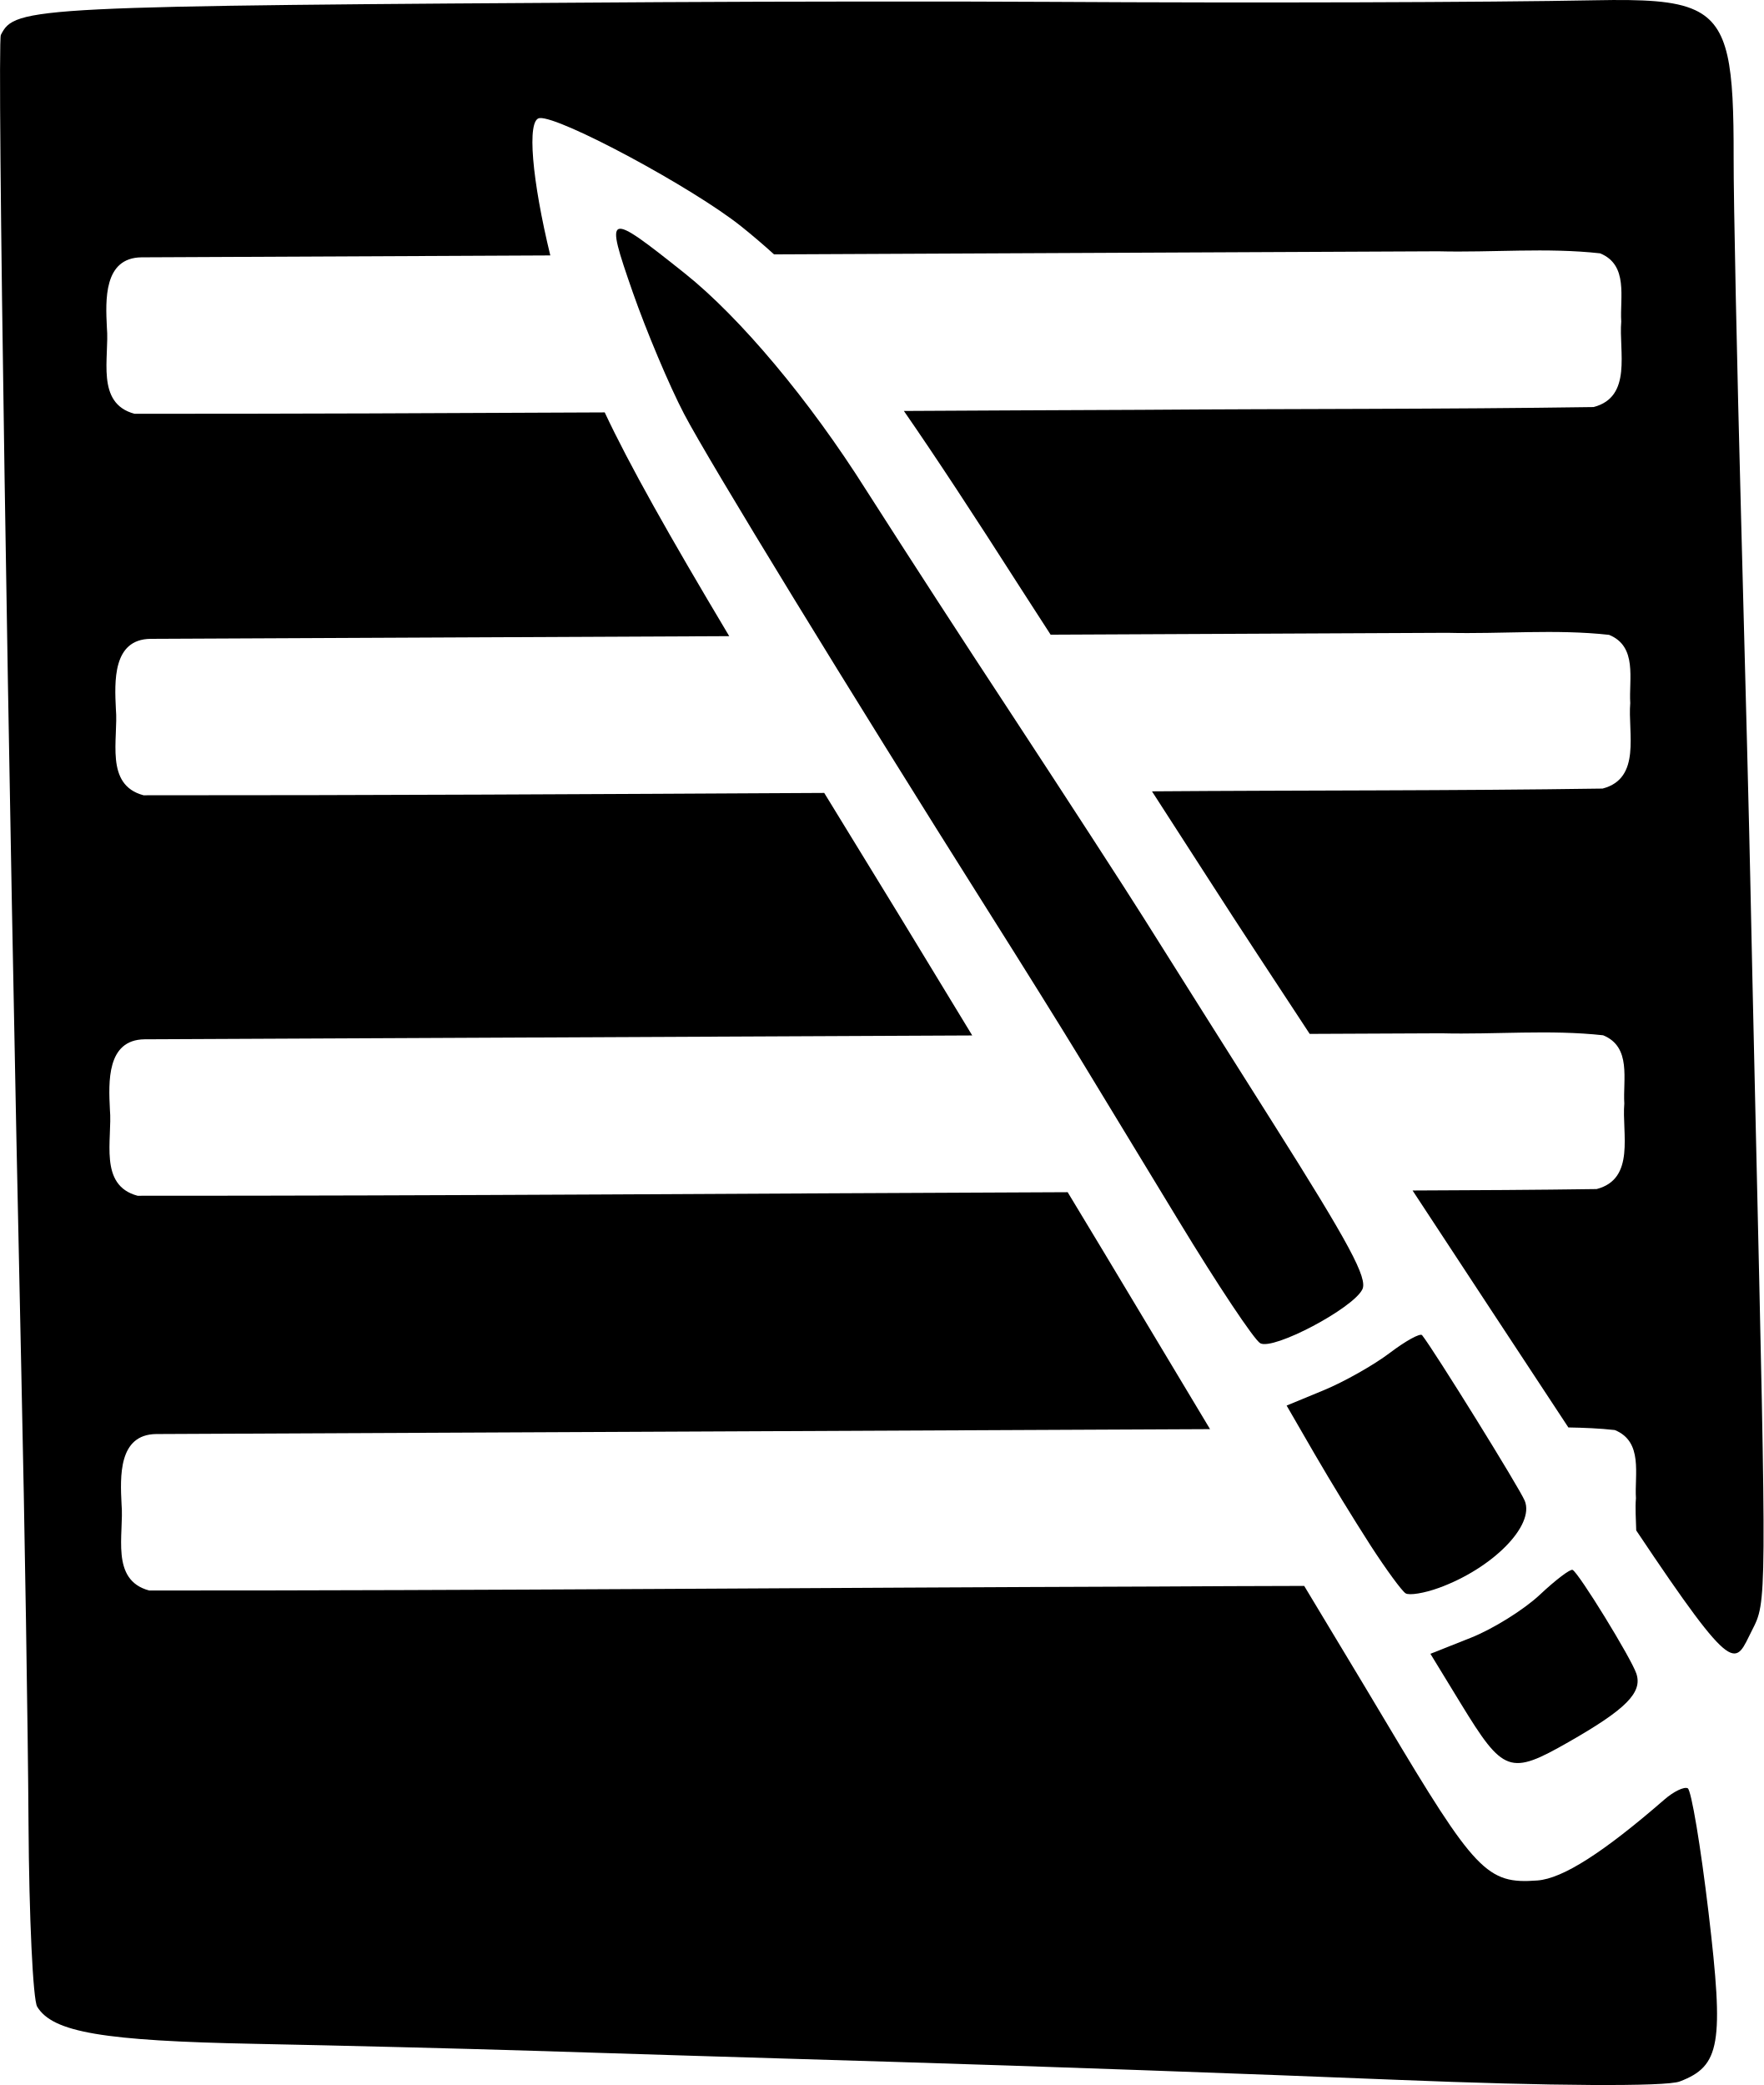
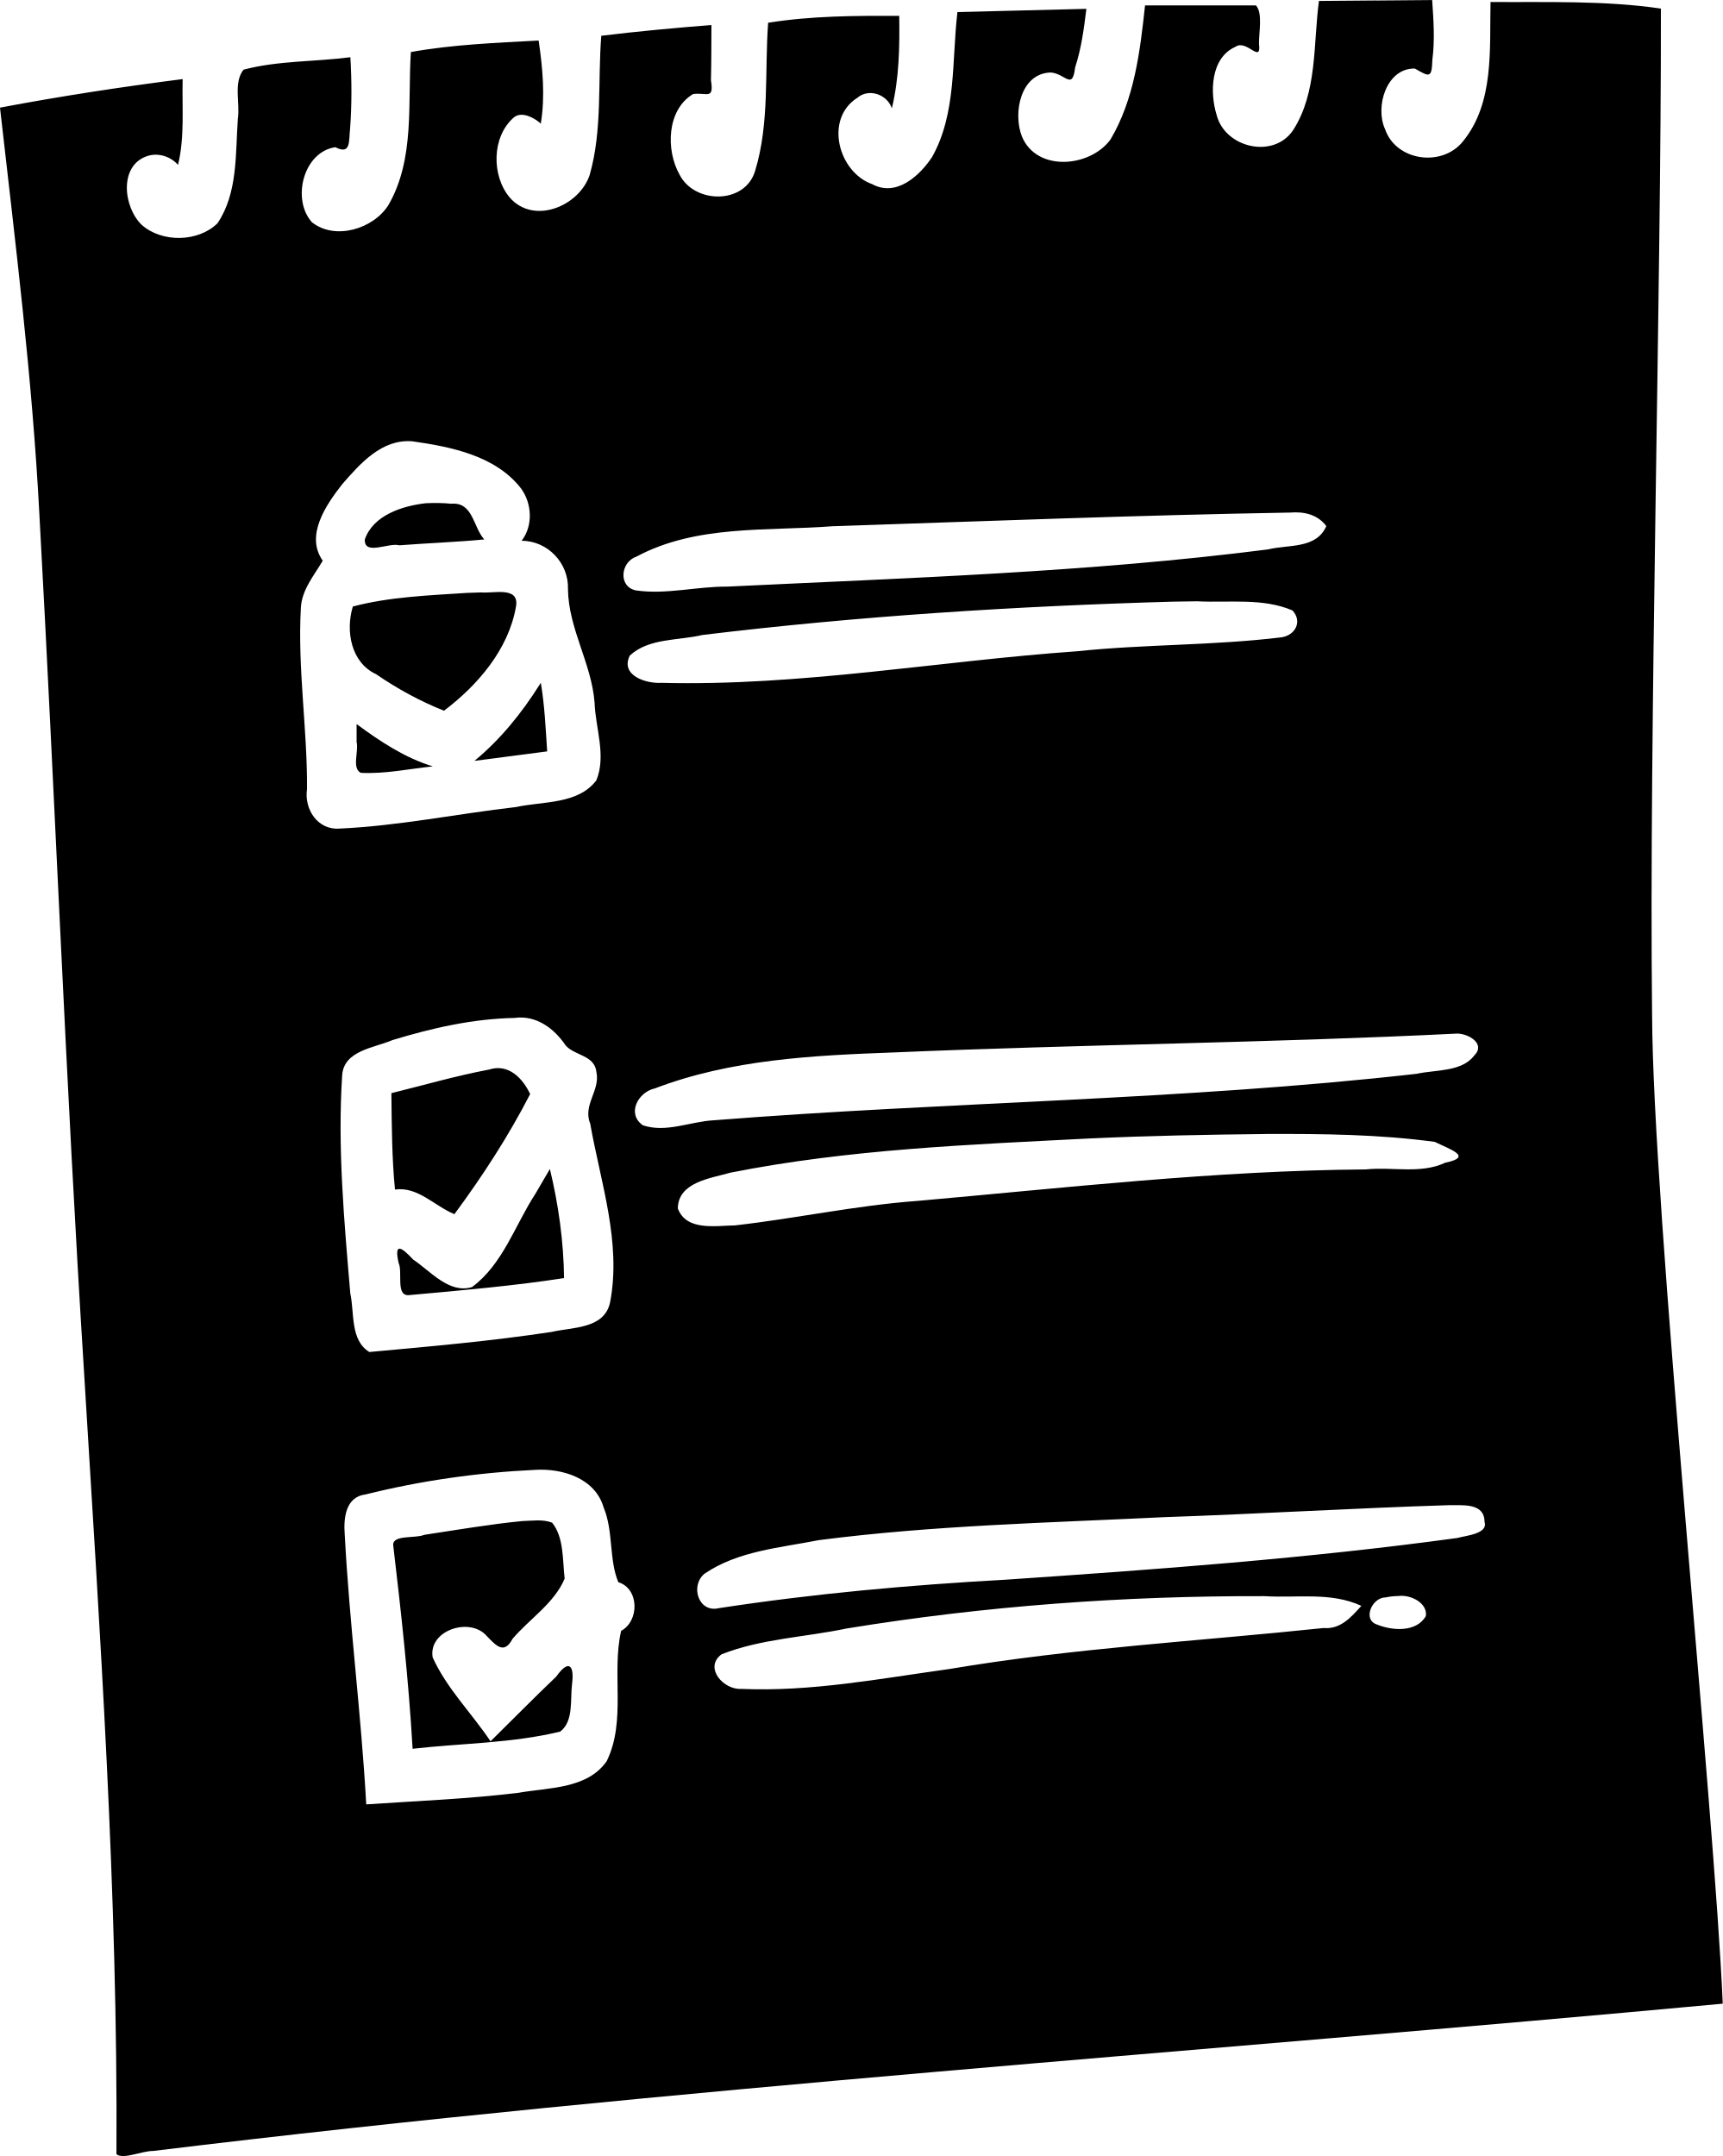
- <svg xmlns="http://www.w3.org/2000/svg" xml:space="preserve" width="235.439" height="278.369" viewBox="0 0 62.293 73.652">
-   <path d="m41.636 43.127-3.553-5.85c-.577-.95-2.011-3.25-3.186-5.11-4.9-7.764-9.855-15.865-10.735-17.548-.518-.99-1.334-2.928-1.815-4.306-.991-2.845-.932-2.866 1.837-.66 1.963 1.564 4.413 4.49 6.41 7.657a734 734 0 0 0 5.069 7.817c1.976 3.013 4.109 6.301 4.74 7.307a3351 3351 0 0 0 4.557 7.227c2.705 4.28 3.36 5.5 3.16 5.89-.345.678-3.134 2.15-3.602 1.9-.209-.11-1.506-2.057-2.882-4.324m6.777 11.468a91 91 0 0 1-1.982-3.242l-.984-1.702 1.31-.541c.719-.297 1.769-.89 2.332-1.317s1.078-.71 1.143-.628c.414.518 3.452 5.417 3.627 5.851.355.874-1.137 2.386-3.035 3.076-.514.187-1.043.273-1.174.192-.132-.082-.689-.842-1.237-1.689m3.191 5.59-1.078-1.765 1.424-.565c.783-.31 1.88-.994 2.439-1.519.558-.525 1.08-.921 1.16-.88.222.112 2.069 3.118 2.252 3.664.223.668-.363 1.259-2.401 2.421-2.066 1.179-2.297 1.097-3.796-1.356" />
-   <path d="M59.88.359c-.725-.34-1.831-.382-3.513-.35-3.855.075-12.094.1-19.22.057-3.337-.02-9.553-.015-13.813.01C.978.212.538.234.03 1.234c-.14.272.249 25.592.723 47.237.12 5.45.234 12.624.254 15.942s.158 6.23.306 6.473c.549.904 2.325 1.207 7.694 1.312 2.992.059 7.412.17 9.823.246 2.41.078 8.2.255 12.864.395s12.605.424 17.645.63c5.425.221 9.502.245 9.992.059 1.436-.545 1.57-1.323 1.02-5.963-.279-2.353-.61-4.331-.736-4.395-.128-.063-.497.114-.822.397-2.16 1.877-3.592 2.791-4.485 2.86-1.782.136-2.194-.296-5.362-5.615-1.005-1.689-1.892-3.144-2.878-4.79-1.75.006-3.501.009-5.251.022-11.849.038-23.7.145-35.547.14-1.39-.37-.882-1.994-.977-3.05-.047-.963-.12-2.462 1.224-2.477l37.225-.173c-1.671-2.778-3.452-5.766-5.029-8.37-10.951.043-21.904.13-32.853.126-1.391-.37-.883-1.994-.978-3.05-.047-.963-.12-2.462 1.225-2.477l29.235-.136c-1.094-1.793-2.408-3.972-3.346-5.495-.72-1.17-1.258-2.053-1.882-3.072-8.015.043-16.03.087-24.044.083-1.39-.37-.882-1.994-.977-3.049-.047-.963-.12-2.462 1.224-2.477l20.441-.095c-2.14-3.586-3.53-6.054-4.398-7.904-5.537.028-11.072.051-16.607.049-1.39-.37-.882-1.995-.978-3.05-.047-.963-.12-2.462 1.225-2.477l14.438-.067c-.641-2.638-.845-4.809-.376-4.852.713-.067 5.412 2.46 7.125 3.83.406.326.785.65 1.155.985l23.462-.109c1.902.049 3.833-.138 5.716.072 1.01.412.694 1.567.747 2.409-.09 1.047.404 2.662-.977 3.021-5.327.08-10.66.058-15.99.098-2.79.01-5.582.026-8.372.04 1.117 1.614 2.428 3.61 4.15 6.303.417.654.636.979 1.033 1.6l14.011-.066c1.902.049 3.833-.138 5.715.072 1.01.412.695 1.567.748 2.409-.09 1.047.403 2.662-.977 3.021-5.303.08-10.611.058-15.917.098 1.197 1.847 2.692 4.19 3.692 5.707l1.879 2.861 4.65-.021c1.902.048 3.833-.138 5.715.07 1.01.413.695 1.569.748 2.41-.09 1.047.403 2.663-.977 3.022-2.166.032-4.334.042-6.502.051l2.785 4.24c1.189 1.812 1.84 2.793 2.718 4.13.549.01 1.096.031 1.64.092 1.01.412.694 1.568.747 2.41-.03.34 0 .739.01 1.136 3.567 5.336 3.477 4.73 4.09 3.528.522-1.025.52-.88.127-17.994-.076-3.305-.16-7.157-.189-8.56-.027-1.402-.172-7.088-.321-12.635s-.27-11.321-.266-12.832C61.242 2.32 61.09.926 59.882.36z" />
+ <svg xmlns="http://www.w3.org/2000/svg" width="65.522mm" height="81.997mm" viewBox="0 0 65.522 81.997" version="1.1" xml:space="preserve">
+   <path style="fill:#000000" d="m 52.326,0.018 c -0.721,0.006 -1.441,0.012 -2.162,0.018 -0.22,1.641 -0.052,3.471 -0.984,4.917 -0.741,1.102 -2.581,0.671 -2.904,-0.57 -0.27,-0.862 -0.235,-2.184 0.711,-2.602 0.43,-0.306 0.994,0.68 0.897,-0.117 -0.005,-0.45 0.149,-1.172 -0.116,-1.458 h -4.218 c -0.186,1.74 -0.407,3.574 -1.316,5.102 -0.777,1.06 -2.806,1.241 -3.367,-0.119 -0.349,-0.887 -0.056,-2.407 1.102,-2.432 0.559,0.049 0.817,0.69 0.922,-0.191 0.236,-0.722 0.336,-1.479 0.428,-2.23 -1.635,0.042 -3.27,0.083 -4.904,0.123 -0.22,1.838 -0.028,3.842 -0.963,5.51 -0.475,0.721 -1.366,1.534 -2.278,1.035 -1.292,-0.455 -1.829,-2.484 -0.566,-3.285 0.438,-0.375 1.138,-0.129 1.312,0.402 0.281,-1.15 0.298,-2.34 0.281,-3.518 -1.696,-0.005 -3.319,-0.003 -4.986,0.262 -0.137,1.873 0.06,3.815 -0.494,5.63 -0.38,1.295 -2.318,1.267 -2.88,0.137 -0.525,-0.94 -0.476,-2.458 0.517,-3.054 0.517,-0.076 0.806,0.241 0.682,-0.527 0.017,-0.7 0.015,-1.4 0.018,-2.1 -1.416,0.115 -2.784,0.237 -4.189,0.41 -0.138,1.757 0.047,3.575 -0.439,5.284 -0.388,1.192 -2.126,1.923 -3.044,0.866 -0.696,-0.829 -0.683,-2.29 0.135,-3.025 0.347,-0.335 0.965,0.12 1.047,0.219 0.172,-1.051 0.072,-2.118 -0.082,-3.164 -1.622,0.089 -3.249,0.15 -4.859,0.438 -0.126,1.938 0.159,4.064 -0.851,5.815 -0.569,0.913 -2.032,1.358 -2.911,0.659 -0.781,-0.863 -0.331,-2.677 0.889,-2.855 0.603,0.309 0.506,-0.234 0.562,-0.715 0.066,-0.901 0.064,-1.806 0.01,-2.707 C 11.974,2.353 10.579,2.301 9.262,2.65 8.87,3.149 9.137,3.917 9.046,4.52 8.951,5.853 9.051,7.342 8.27,8.494 7.538,9.211 6.163,9.237 5.391,8.553 4.685,7.875 4.507,6.262 5.637,5.924 6.04,5.806 6.498,5.958 6.771,6.271 7.03,5.205 6.919,4.094 6.947,3.008 4.622,3.305 2.303,3.658 0,4.094 c 0.582,5.134 1.227,10.27 1.496,15.436 0.599,10.869 1.013,21.753 1.698,32.612 0.603,9.918 1.292,19.841 1.235,29.784 0.245,0.217 0.969,-0.125 1.398,-0.121 19.837,-2.417 39.795,-3.754 59.695,-5.601 -0.305,-7.301 -2.668,-30.31 -2.687,-37.635 -0.121,-10.674 0.351,-27.568 0.335,-38.243 -2.145,-0.313 -4.32,-0.235 -6.48,-0.25 -0.04,1.784 0.152,3.845 -1.059,5.314 -0.796,0.975 -2.533,0.737 -2.952,-0.477 -0.391,-0.855 0.055,-2.328 1.132,-2.306 0.556,0.315 0.645,0.389 0.667,-0.335 0.099,-0.754 0.043,-1.515 -0.007,-2.27 -0.715,0.006 -1.43,0.012 -2.145,0.018 z m -36.656,16.764 c 1.483,0.21 3.182,0.545 4.15,1.799 0.416,0.572 0.459,1.418 0.018,1.986 0.994,-3.7e-4 1.797,0.85 1.764,1.838 0.019,1.507 0.896,2.819 1.012,4.315 0.033,0.976 0.453,2.017 0.068,2.957 -0.697,0.922 -2.028,0.792 -3.051,1.016 -2.242,0.257 -4.461,0.717 -6.72,0.82 -0.832,0.062 -1.349,-0.741 -1.234,-1.504 0.014,-2.308 -0.361,-4.574 -0.235,-6.876 0.029,-0.699 0.5,-1.237 0.833,-1.809 -0.68,-0.96 0.134,-2.136 0.742,-2.91 0.685,-0.787 1.503,-1.719 2.654,-1.631 z m 0.521,2.357 c -0.89,0.102 -1.996,0.454 -2.316,1.377 -0.031,0.631 0.919,0.108 1.309,0.223 1.067,-0.082 2.231,-0.126 3.236,-0.223 -0.426,-0.458 -0.422,-1.43 -1.254,-1.358 -0.323,-0.031 -0.65,-0.035 -0.975,-0.019 z m 32.877,0.355 c 0.531,-0.043 1.041,0.07 1.377,0.514 -0.383,0.879 -1.443,0.695 -2.217,0.887 -6.819,0.872 -13.726,1.085 -20.566,1.415 -1.158,-0.009 -2.326,0.311 -3.473,0.145 -0.687,-0.139 -0.587,-1.08 0.011,-1.282 2.281,-1.225 4.956,-0.968 7.452,-1.158 5.804,-0.194 11.609,-0.421 17.416,-0.521 z m -31.283,3.053 c -1.457,0.098 -2.958,0.148 -4.365,0.52 -0.282,0.922 -0.076,2.13 0.885,2.574 0.807,0.554 1.673,1.027 2.582,1.389 1.281,-0.968 2.452,-2.328 2.736,-3.951 0.149,-0.798 -0.855,-0.5 -1.325,-0.548 -0.171,0.006 -0.342,0.011 -0.513,0.017 z m 27.762,0.322 c 1.199,0.062 2.482,-0.137 3.611,0.348 0.384,0.415 0.11,0.944 -0.418,1.021 -2.59,0.317 -5.192,0.259 -7.791,0.532 -5.251,0.37 -10.493,1.334 -15.791,1.2 -0.59,0.035 -1.572,-0.28 -1.207,-1.035 0.724,-0.675 1.847,-0.566 2.762,-0.785 5.938,-0.72 11.918,-1.098 17.896,-1.268 0.313,-0.005 0.625,-0.009 0.938,-0.014 z m -25.027,3.176 c -0.678,1.075 -1.491,2.082 -2.475,2.893 0.922,-0.12 1.844,-0.241 2.766,-0.361 -0.058,-0.871 -0.096,-1.747 -0.242,-2.609 z m -6.957,2.176 c 0.087,0.347 -0.19,0.997 0.159,1.171 0.918,0.049 1.829,-0.15 2.739,-0.245 -1.066,-0.326 -2.009,-0.953 -2.898,-1.609 z m 6.018,10.492 c 0.82,-0.112 1.508,0.412 1.934,1.049 0.353,0.399 1.112,0.359 1.172,1.031 0.139,0.682 -0.527,1.237 -0.24,1.936 0.394,2.236 1.196,4.521 0.756,6.807 -0.22,1.012 -1.423,0.933 -2.219,1.119 -2.301,0.349 -4.62,0.553 -6.937,0.764 -0.734,-0.451 -0.562,-1.486 -0.724,-2.228 -0.234,-2.76 -0.489,-5.543 -0.308,-8.312 0.075,-0.931 1.224,-1.026 1.911,-1.322 1.512,-0.461 3.069,-0.814 4.656,-0.843 z m 35.836,0.596 c 0.415,-0.004 1.099,0.377 0.662,0.826 -0.484,0.642 -1.467,0.542 -2.199,0.704 -8.884,1.006 -17.833,1.063 -26.726,1.767 -0.898,0.046 -1.817,0.488 -2.703,0.191 -0.631,-0.44 -0.179,-1.267 0.455,-1.402 2.89,-1.104 6.012,-1.255 9.07,-1.368 7.142,-0.306 14.329,-0.363 21.442,-0.718 z m -36.828,1.371 c -1.25,0.237 -2.47,0.59 -3.703,0.895 0.012,1.213 0.021,2.512 0.137,3.666 0.872,-0.124 1.511,0.633 2.26,0.936 1.08,-1.461 2.061,-2.976 2.881,-4.568 -0.292,-0.615 -0.835,-1.173 -1.574,-0.928 z m 29.58,2.447 c 2.135,-0.008 4.293,0.014 6.402,0.301 0.552,0.277 1.493,0.567 0.397,0.792 -0.932,0.44 -2.017,0.148 -3.019,0.255 -5.706,0.043 -11.403,0.698 -17.067,1.199 -2.328,0.171 -4.611,0.668 -6.926,0.93 -0.731,0.01 -1.853,0.226 -2.176,-0.645 0.012,-1.002 1.249,-1.144 1.996,-1.359 4.51,-0.897 9.127,-1.068 13.71,-1.304 2.226,-0.103 4.455,-0.144 6.683,-0.168 z m -27.824,2.303 c -0.763,1.182 -1.225,2.658 -2.393,3.52 -0.87,0.264 -1.574,-0.604 -2.234,-1.043 -0.465,-0.501 -0.732,-0.652 -0.557,0.125 0.165,0.351 -0.128,1.287 0.409,1.223 1.956,-0.176 4.061,-0.361 5.883,-0.648 -0.016,-1.393 -0.212,-2.793 -0.539,-4.148 -0.189,0.324 -0.379,0.648 -0.568,0.973 z m -0.016,10.473 c 1.054,-0.071 2.31,0.312 2.633,1.439 0.372,0.897 0.195,1.974 0.555,2.832 0.799,0.244 0.806,1.477 0.107,1.85 -0.371,1.624 0.203,3.418 -0.549,4.957 -0.743,1.066 -2.216,0.999 -3.366,1.204 -1.919,0.234 -3.852,0.308 -5.78,0.439 -0.189,-3.429 -0.637,-6.84 -0.818,-10.268 -0.049,-0.617 0.032,-1.43 0.791,-1.519 2.097,-0.523 4.27,-0.832 6.428,-0.934 z m 34.766,1.342 c 0.52,0.008 1.362,-0.102 1.367,0.63 0.145,0.462 -0.691,0.521 -1.031,0.617 -5.698,0.781 -11.443,1.196 -17.18,1.587 -3.65,0.201 -7.293,0.528 -10.907,1.082 -0.786,0.192 -1.101,-0.859 -0.549,-1.309 1.268,-0.867 2.881,-0.988 4.353,-1.278 4.352,-0.563 8.749,-0.66 13.128,-0.873 3.607,-0.123 7.211,-0.343 10.818,-0.456 z m -35.23,0.604 c -1.164,0.112 -2.494,0.335 -3.729,0.524 -0.343,0.147 -1.209,-0.012 -1.181,0.392 0.305,2.576 0.588,5.153 0.738,7.744 1.87,-0.213 3.782,-0.207 5.615,-0.654 0.518,-0.392 0.374,-1.222 0.449,-1.807 0.092,-0.712 -0.119,-0.964 -0.603,-0.282 -0.832,0.792 -1.659,1.635 -2.497,2.459 -0.717,-1.071 -1.671,-2.014 -2.201,-3.191 -0.175,-1.029 1.42,-1.554 2.059,-0.811 0.346,0.353 0.653,0.721 0.979,0.105 0.648,-0.763 1.59,-1.354 1.982,-2.291 -0.085,-0.701 -0.019,-1.559 -0.477,-2.127 -0.358,-0.139 -0.761,-0.07 -1.135,-0.061 z m 33.328,2.85 c 0.476,-0.06 1.116,0.281 1.036,0.765 -0.356,0.627 -1.284,0.556 -1.855,0.321 -0.568,-0.181 -0.19,-1.034 0.322,-1.031 0.163,-0.037 0.329,-0.051 0.496,-0.055 z m -5.1,0.006 c 1.232,0.077 2.526,-0.168 3.684,0.369 -0.394,0.438 -0.796,0.899 -1.437,0.843 -4.748,0.499 -9.524,0.763 -14.238,1.56 -2.62,0.362 -5.257,0.871 -7.911,0.755 -0.669,0.042 -1.43,-0.805 -0.75,-1.314 1.507,-0.596 3.173,-0.649 4.752,-0.982 5.251,-0.859 10.581,-1.248 15.9,-1.231 z" />
</svg>
